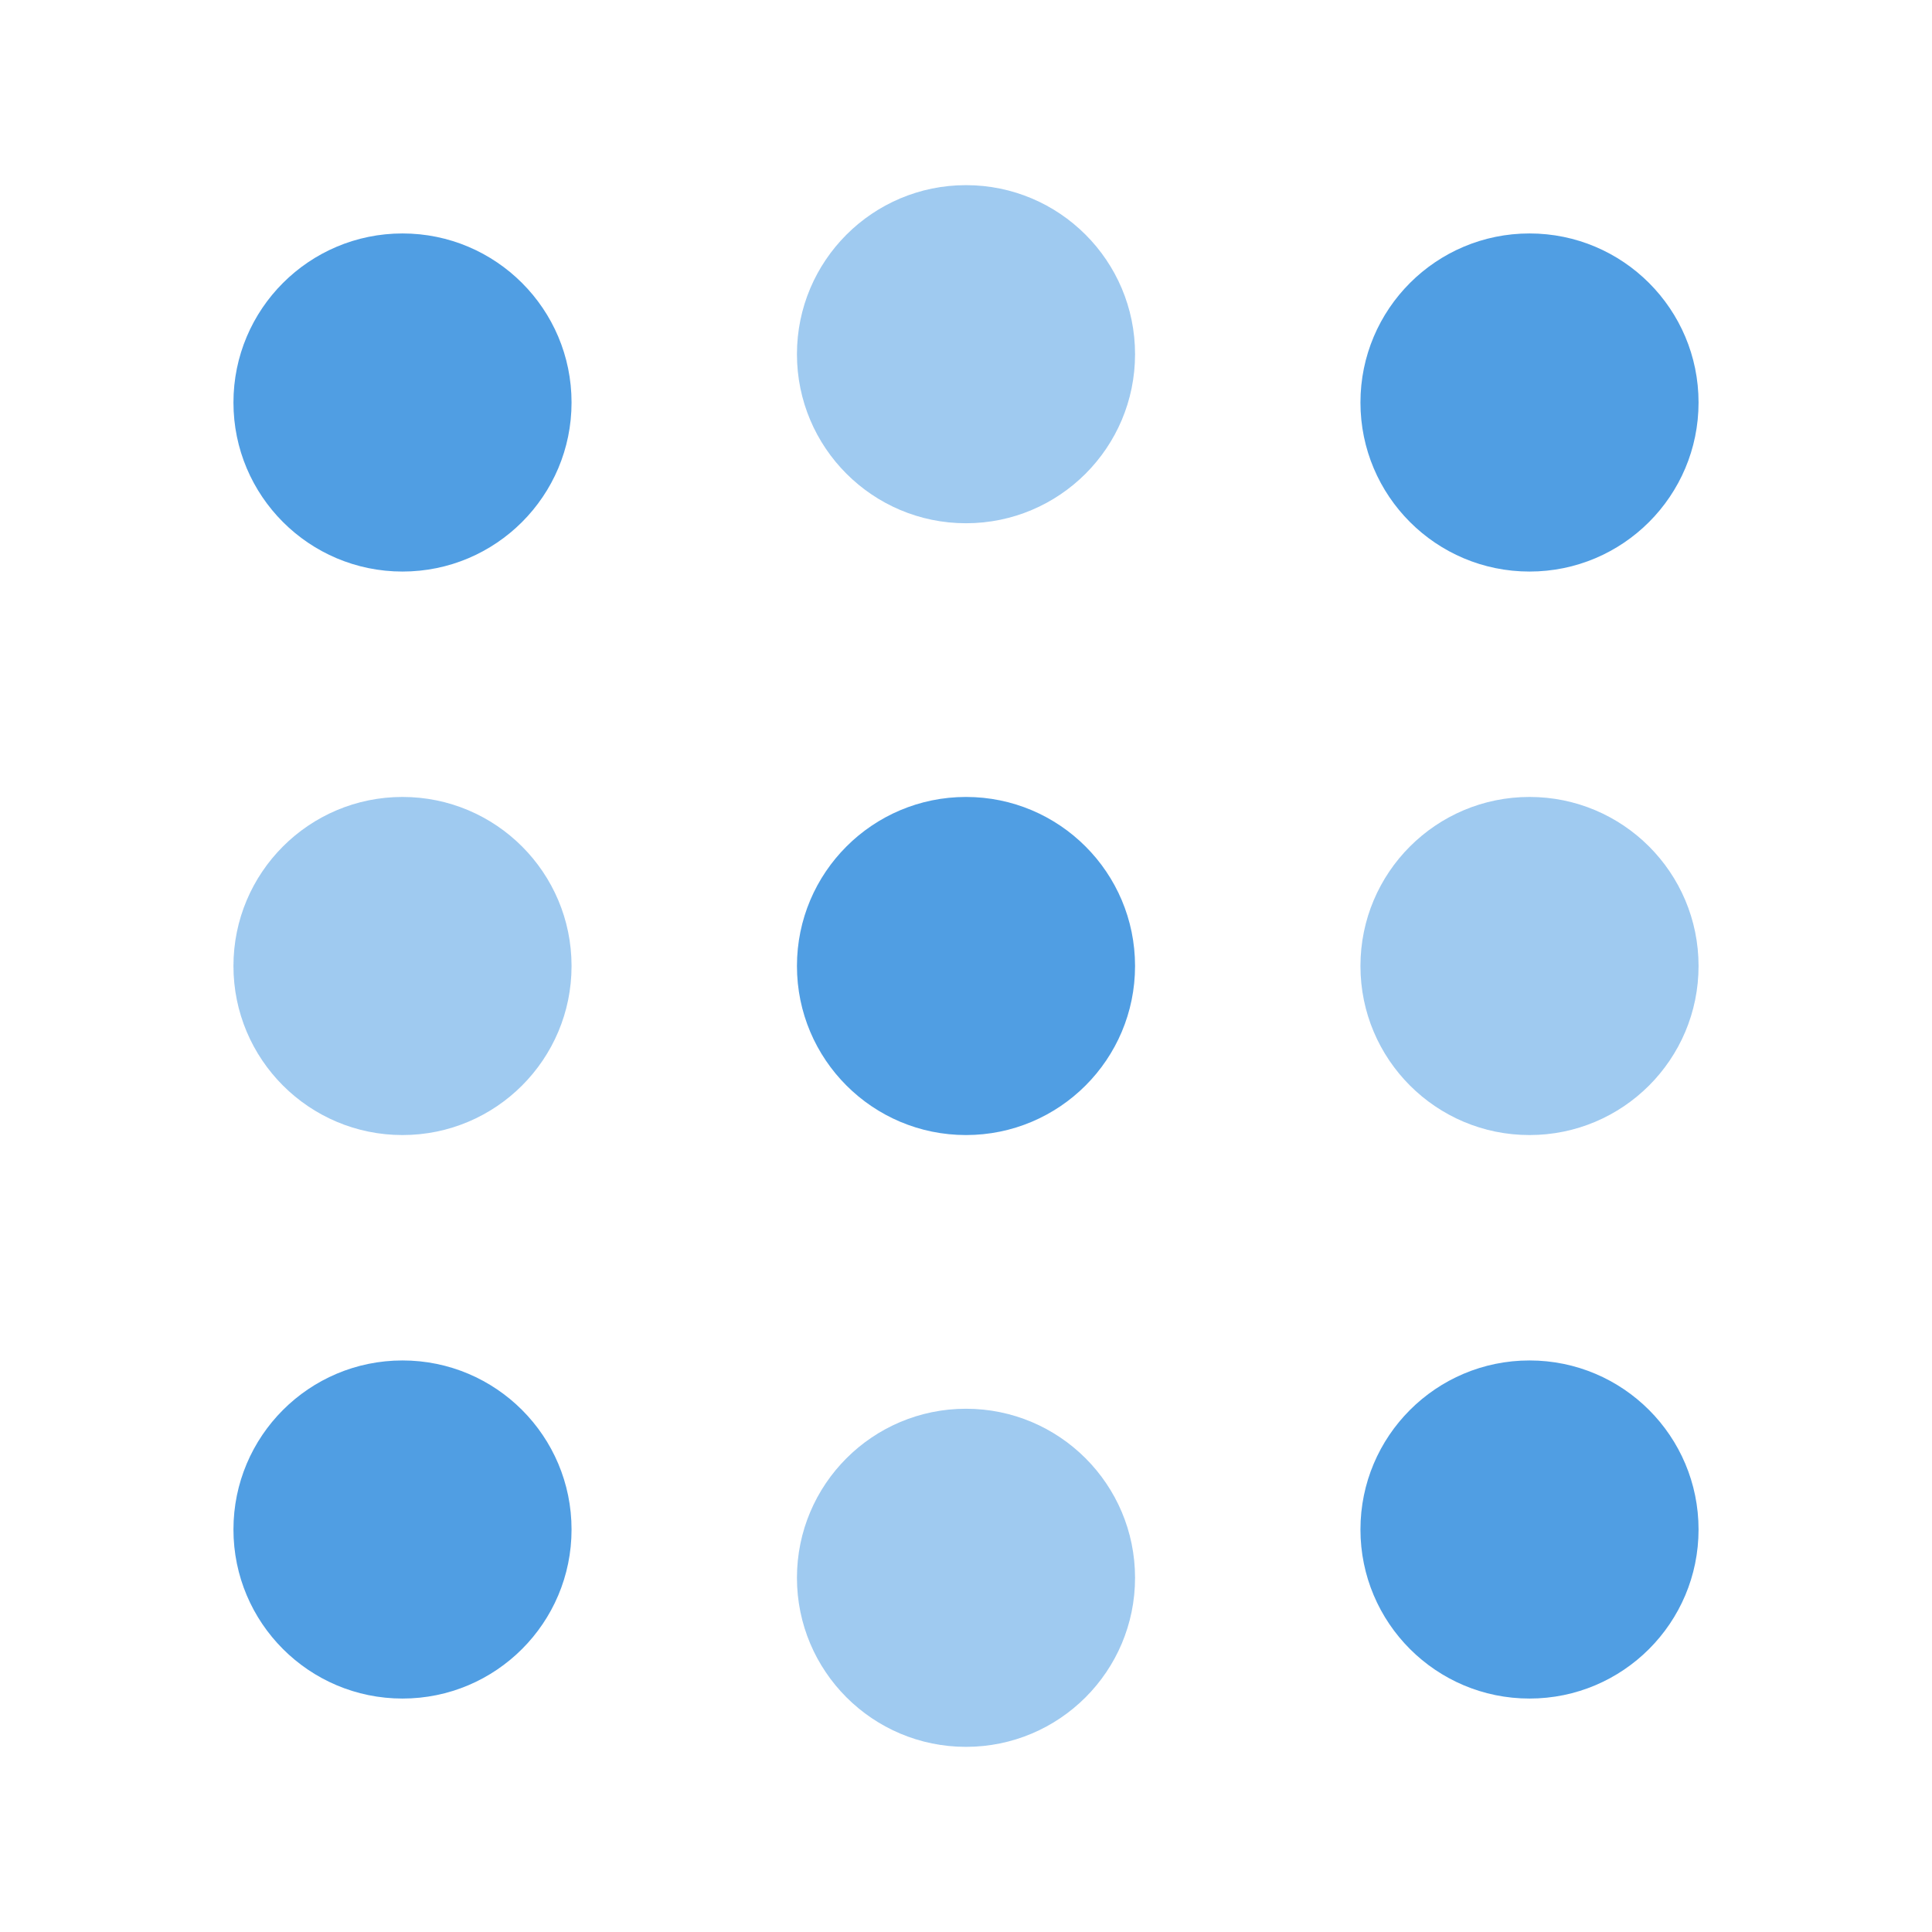
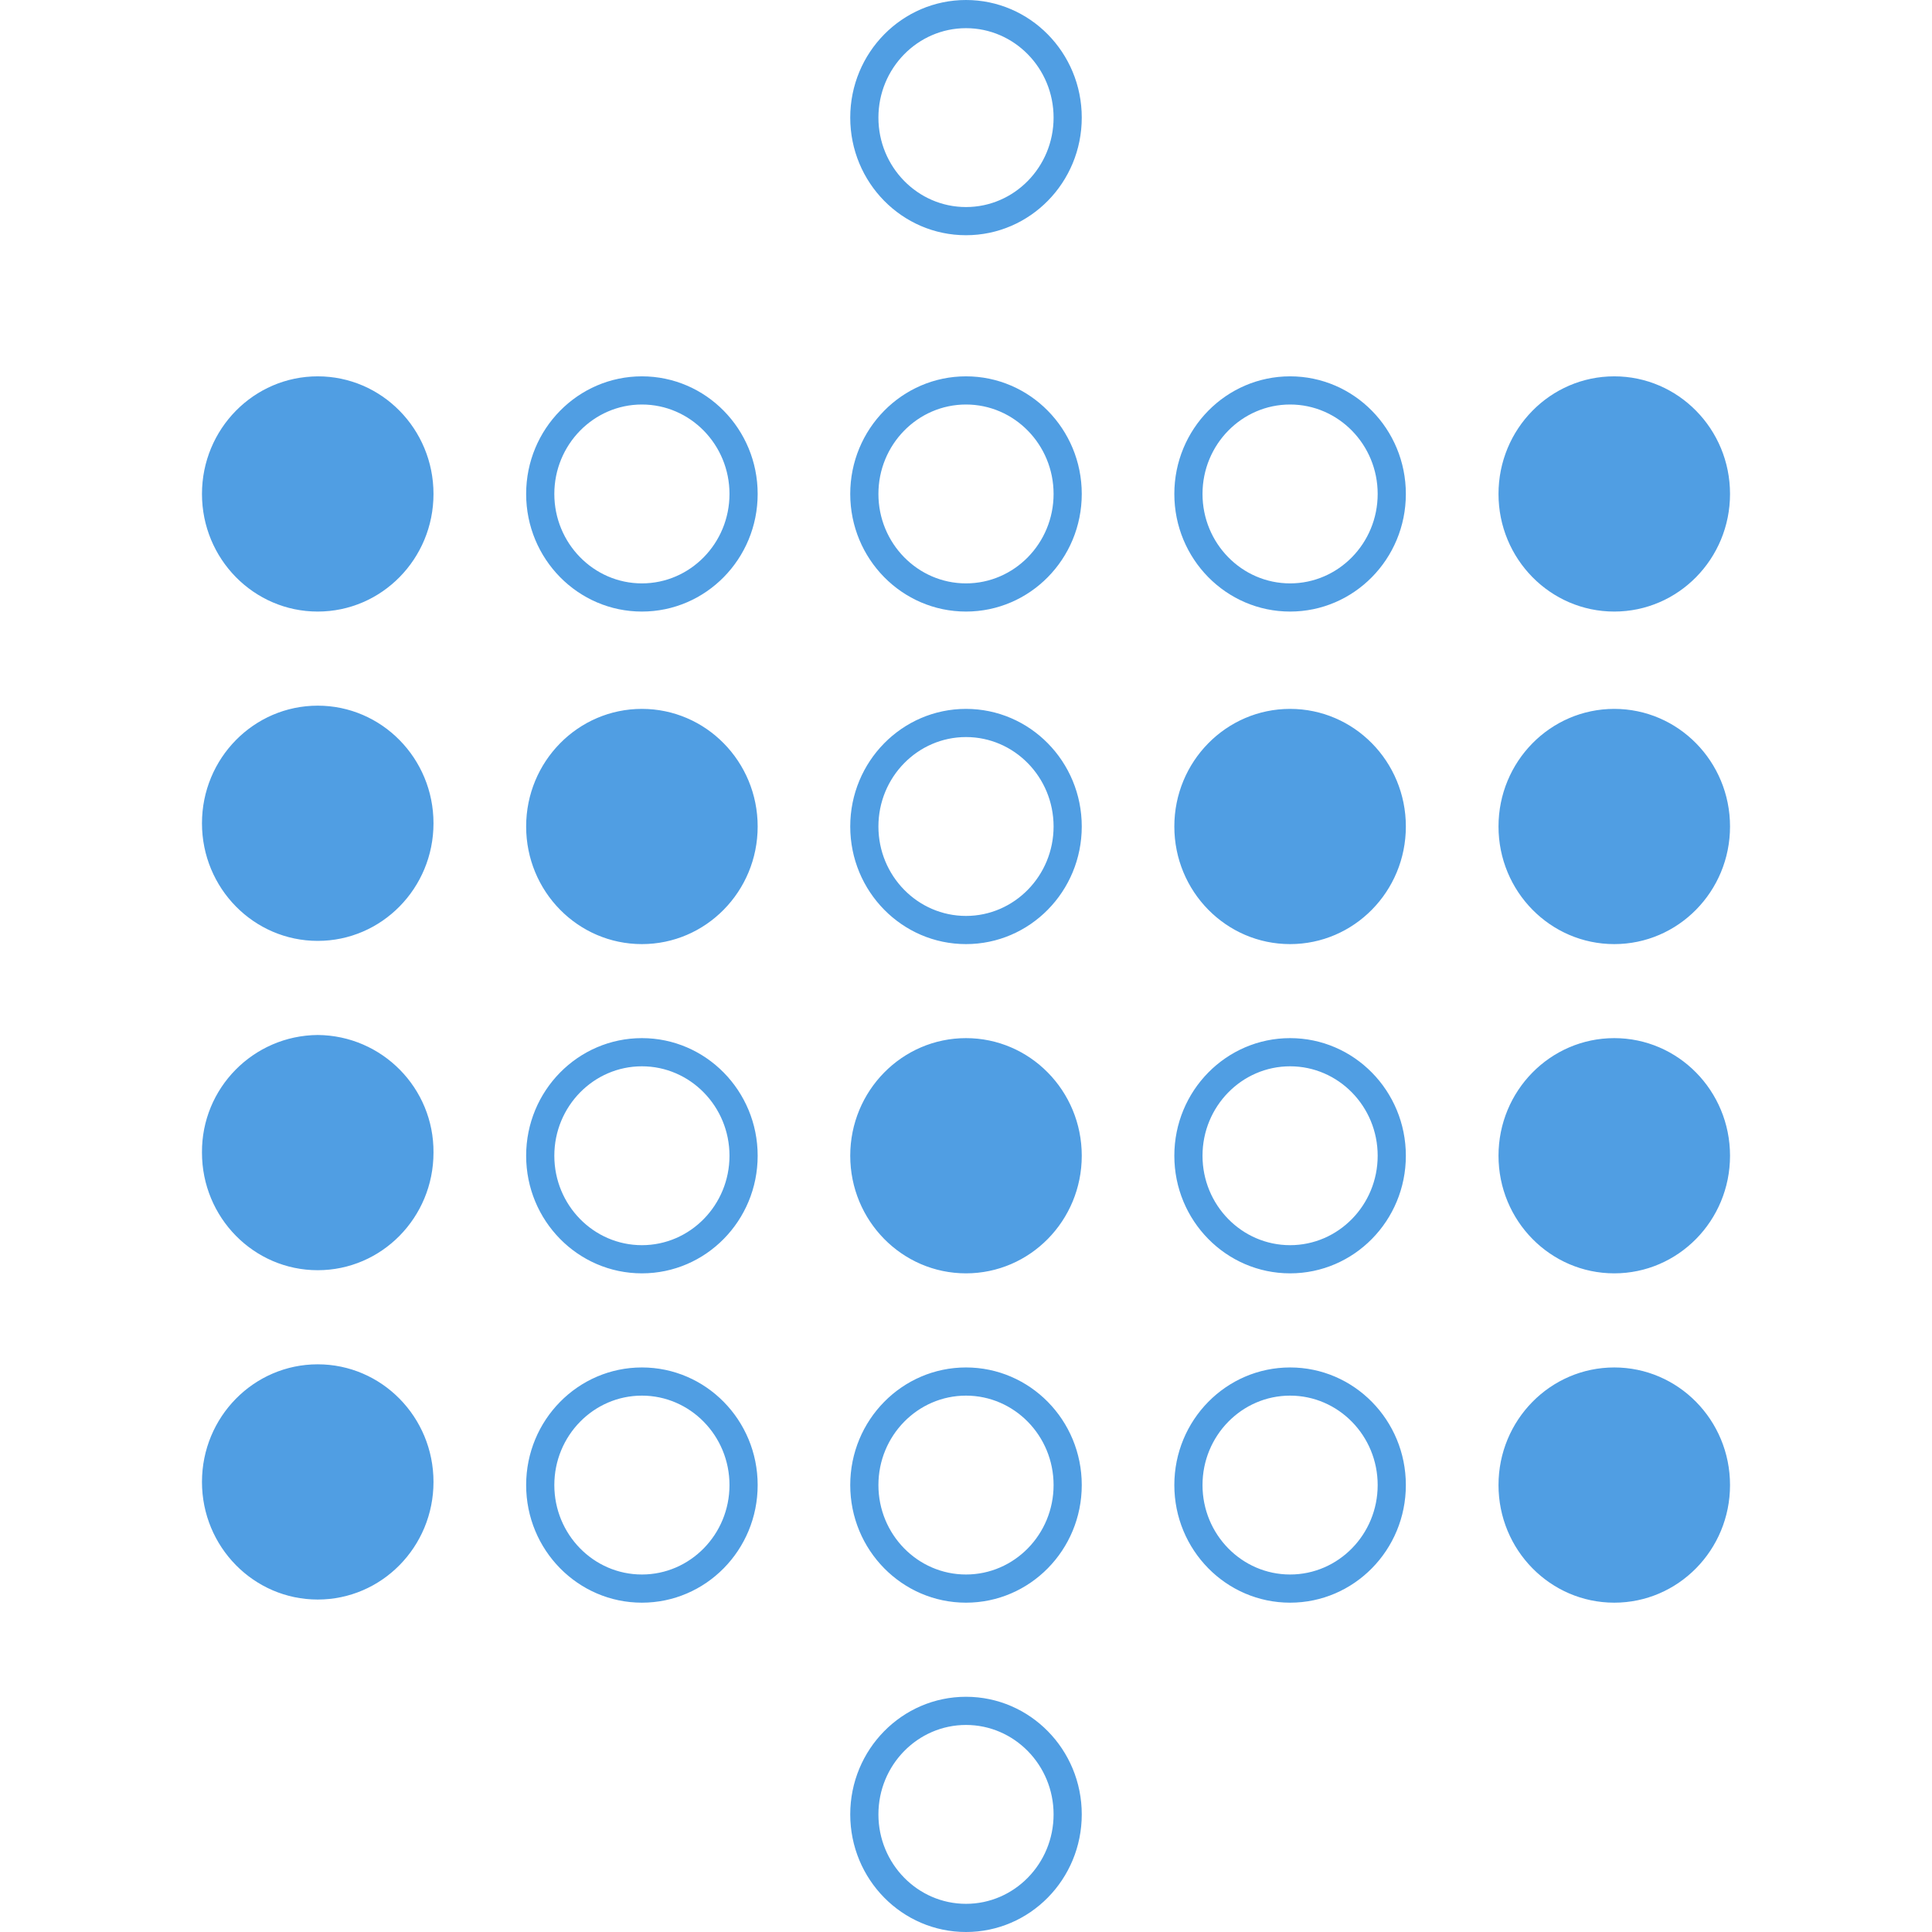
- <svg xmlns="http://www.w3.org/2000/svg" viewBox="0 0 24 24" role="img" aria-label="Metabase">
-   <g fill="#509EE3">
-     <circle cx="5" cy="5" r="2.1" />
-     <circle cx="12" cy="4.4" r="2.1" opacity=".55" />
-     <circle cx="19" cy="5" r="2.1" />
-     <circle cx="5" cy="12" r="2.1" opacity=".55" />
-     <circle cx="12" cy="12" r="2.1" />
-     <circle cx="19" cy="12" r="2.1" opacity=".55" />
-     <circle cx="5" cy="19" r="2.1" />
-     <circle cx="12" cy="19.6" r="2.1" opacity=".55" />
-     <circle cx="19" cy="19" r="2.1" />
-   </g>
+ <svg xmlns="http://www.w3.org/2000/svg" fill="#509EE3" viewBox="0 0 24 24">
+   <path d="M5.385 6.136c0 .807-.644 1.461-1.438 1.461s-1.438-.654-1.438-1.461.644-1.461 1.438-1.461 1.438.654 1.438 1.461zm-1.438 2.63c-.794 0-1.438.654-1.438 1.461s.644 1.461 1.438 1.461 1.438-.654 1.438-1.461-.644-1.461-1.438-1.461zm5.465-2.63c0 .807-.644 1.461-1.438 1.461s-1.438-.654-1.438-1.461.644-1.461 1.438-1.461 1.438.654 1.438 1.461zm-.35 0c0-.613-.488-1.111-1.088-1.111s-1.088.499-1.088 1.111.488 1.111 1.088 1.111 1.088-.498 1.088-1.111zm-1.088 5.592c.794 0 1.438-.654 1.438-1.461s-.644-1.461-1.438-1.461-1.438.654-1.438 1.461.643 1.461 1.438 1.461zm5.464-5.592c0 .807-.644 1.461-1.438 1.461s-1.438-.654-1.438-1.461.644-1.461 1.438-1.461 1.438.654 1.438 1.461zm-.35 0c0-.613-.488-1.111-1.088-1.111s-1.088.498-1.088 1.111S11.4 7.247 12 7.247s1.088-.498 1.088-1.111zm.35-4.675c0 .807-.644 1.461-1.438 1.461s-1.438-.654-1.438-1.461S11.206 0 12 0s1.438.654 1.438 1.461zm-.35 0C13.088.848 12.6.35 12 .35s-1.088.498-1.088 1.111S11.4 2.572 12 2.572s1.088-.498 1.088-1.111zm.35 8.806c0 .807-.644 1.461-1.438 1.461s-1.438-.654-1.438-1.461.644-1.461 1.438-1.461 1.438.654 1.438 1.461zm-.35 0c0-.613-.488-1.111-1.088-1.111s-1.088.498-1.088 1.111.488 1.111 1.088 1.111 1.088-.499 1.088-1.111zm4.376-4.131c0 .807-.644 1.461-1.438 1.461s-1.438-.654-1.438-1.461.644-1.461 1.438-1.461 1.438.654 1.438 1.461zm-.35 0c0-.613-.488-1.111-1.088-1.111s-1.088.498-1.088 1.111.488 1.111 1.088 1.111 1.088-.498 1.088-1.111zm2.939 1.461c.794 0 1.438-.654 1.438-1.461s-.644-1.461-1.438-1.461-1.438.654-1.438 1.461.644 1.461 1.438 1.461zm-4.027 1.209c-.794 0-1.438.654-1.438 1.461s.644 1.461 1.438 1.461 1.438-.654 1.438-1.461-.643-1.461-1.438-1.461zm4.027 0c-.794 0-1.438.654-1.438 1.461s.644 1.461 1.438 1.461 1.438-.654 1.438-1.461-.644-1.461-1.438-1.461zM3.947 12.857a1.45 1.45 0 0 0-1.438 1.461c0 .807.644 1.461 1.438 1.461s1.438-.654 1.438-1.461a1.45 1.45 0 0 0-1.438-1.461zm5.465 1.5c0 .807-.644 1.461-1.438 1.461s-1.438-.654-1.438-1.461.644-1.461 1.438-1.461 1.438.655 1.438 1.461zm-.35 0c0-.613-.488-1.111-1.088-1.111s-1.088.498-1.088 1.111.488 1.111 1.088 1.111 1.088-.498 1.088-1.111zM12 12.896c-.794 0-1.438.654-1.438 1.461s.644 1.461 1.438 1.461 1.438-.654 1.438-1.461-.644-1.461-1.438-1.461zm5.464 1.461c0 .807-.644 1.461-1.438 1.461s-1.438-.654-1.438-1.461.644-1.461 1.438-1.461 1.438.655 1.438 1.461zm-.35 0c0-.613-.488-1.111-1.088-1.111s-1.088.498-1.088 1.111.488 1.111 1.088 1.111 1.088-.498 1.088-1.111zm2.939-1.461c-.794 0-1.438.654-1.438 1.461s.644 1.461 1.438 1.461 1.438-.654 1.438-1.461-.644-1.461-1.438-1.461zM3.947 16.948c-.794 0-1.438.654-1.438 1.461s.644 1.461 1.438 1.461 1.438-.654 1.438-1.461-.644-1.461-1.438-1.461zm5.465 1.5c0 .807-.644 1.461-1.438 1.461s-1.438-.654-1.438-1.461.644-1.461 1.438-1.461 1.438.654 1.438 1.461zm-.35 0c0-.613-.488-1.111-1.088-1.111s-1.088.498-1.088 1.111.488 1.111 1.088 1.111 1.088-.498 1.088-1.111zm4.376 0c0 .807-.644 1.461-1.438 1.461s-1.438-.654-1.438-1.461.644-1.461 1.438-1.461 1.438.654 1.438 1.461zm-.35 0c0-.613-.488-1.111-1.088-1.111s-1.088.498-1.088 1.111.488 1.111 1.088 1.111 1.088-.498 1.088-1.111zm.35 4.091c0 .807-.644 1.461-1.438 1.461s-1.438-.654-1.438-1.461.644-1.461 1.438-1.461 1.438.654 1.438 1.461zm-.35 0c0-.613-.488-1.111-1.088-1.111s-1.088.498-1.088 1.111S11.4 23.65 12 23.65s1.088-.498 1.088-1.111zm4.376-4.091c0 .807-.644 1.461-1.438 1.461s-1.438-.654-1.438-1.461.644-1.461 1.438-1.461 1.438.654 1.438 1.461zm-.35 0c0-.613-.488-1.111-1.088-1.111s-1.088.498-1.088 1.111.488 1.111 1.088 1.111 1.088-.498 1.088-1.111zm2.939-1.461c-.794 0-1.438.654-1.438 1.461s.644 1.461 1.438 1.461 1.438-.654 1.438-1.461-.644-1.461-1.438-1.461z" />
</svg>
